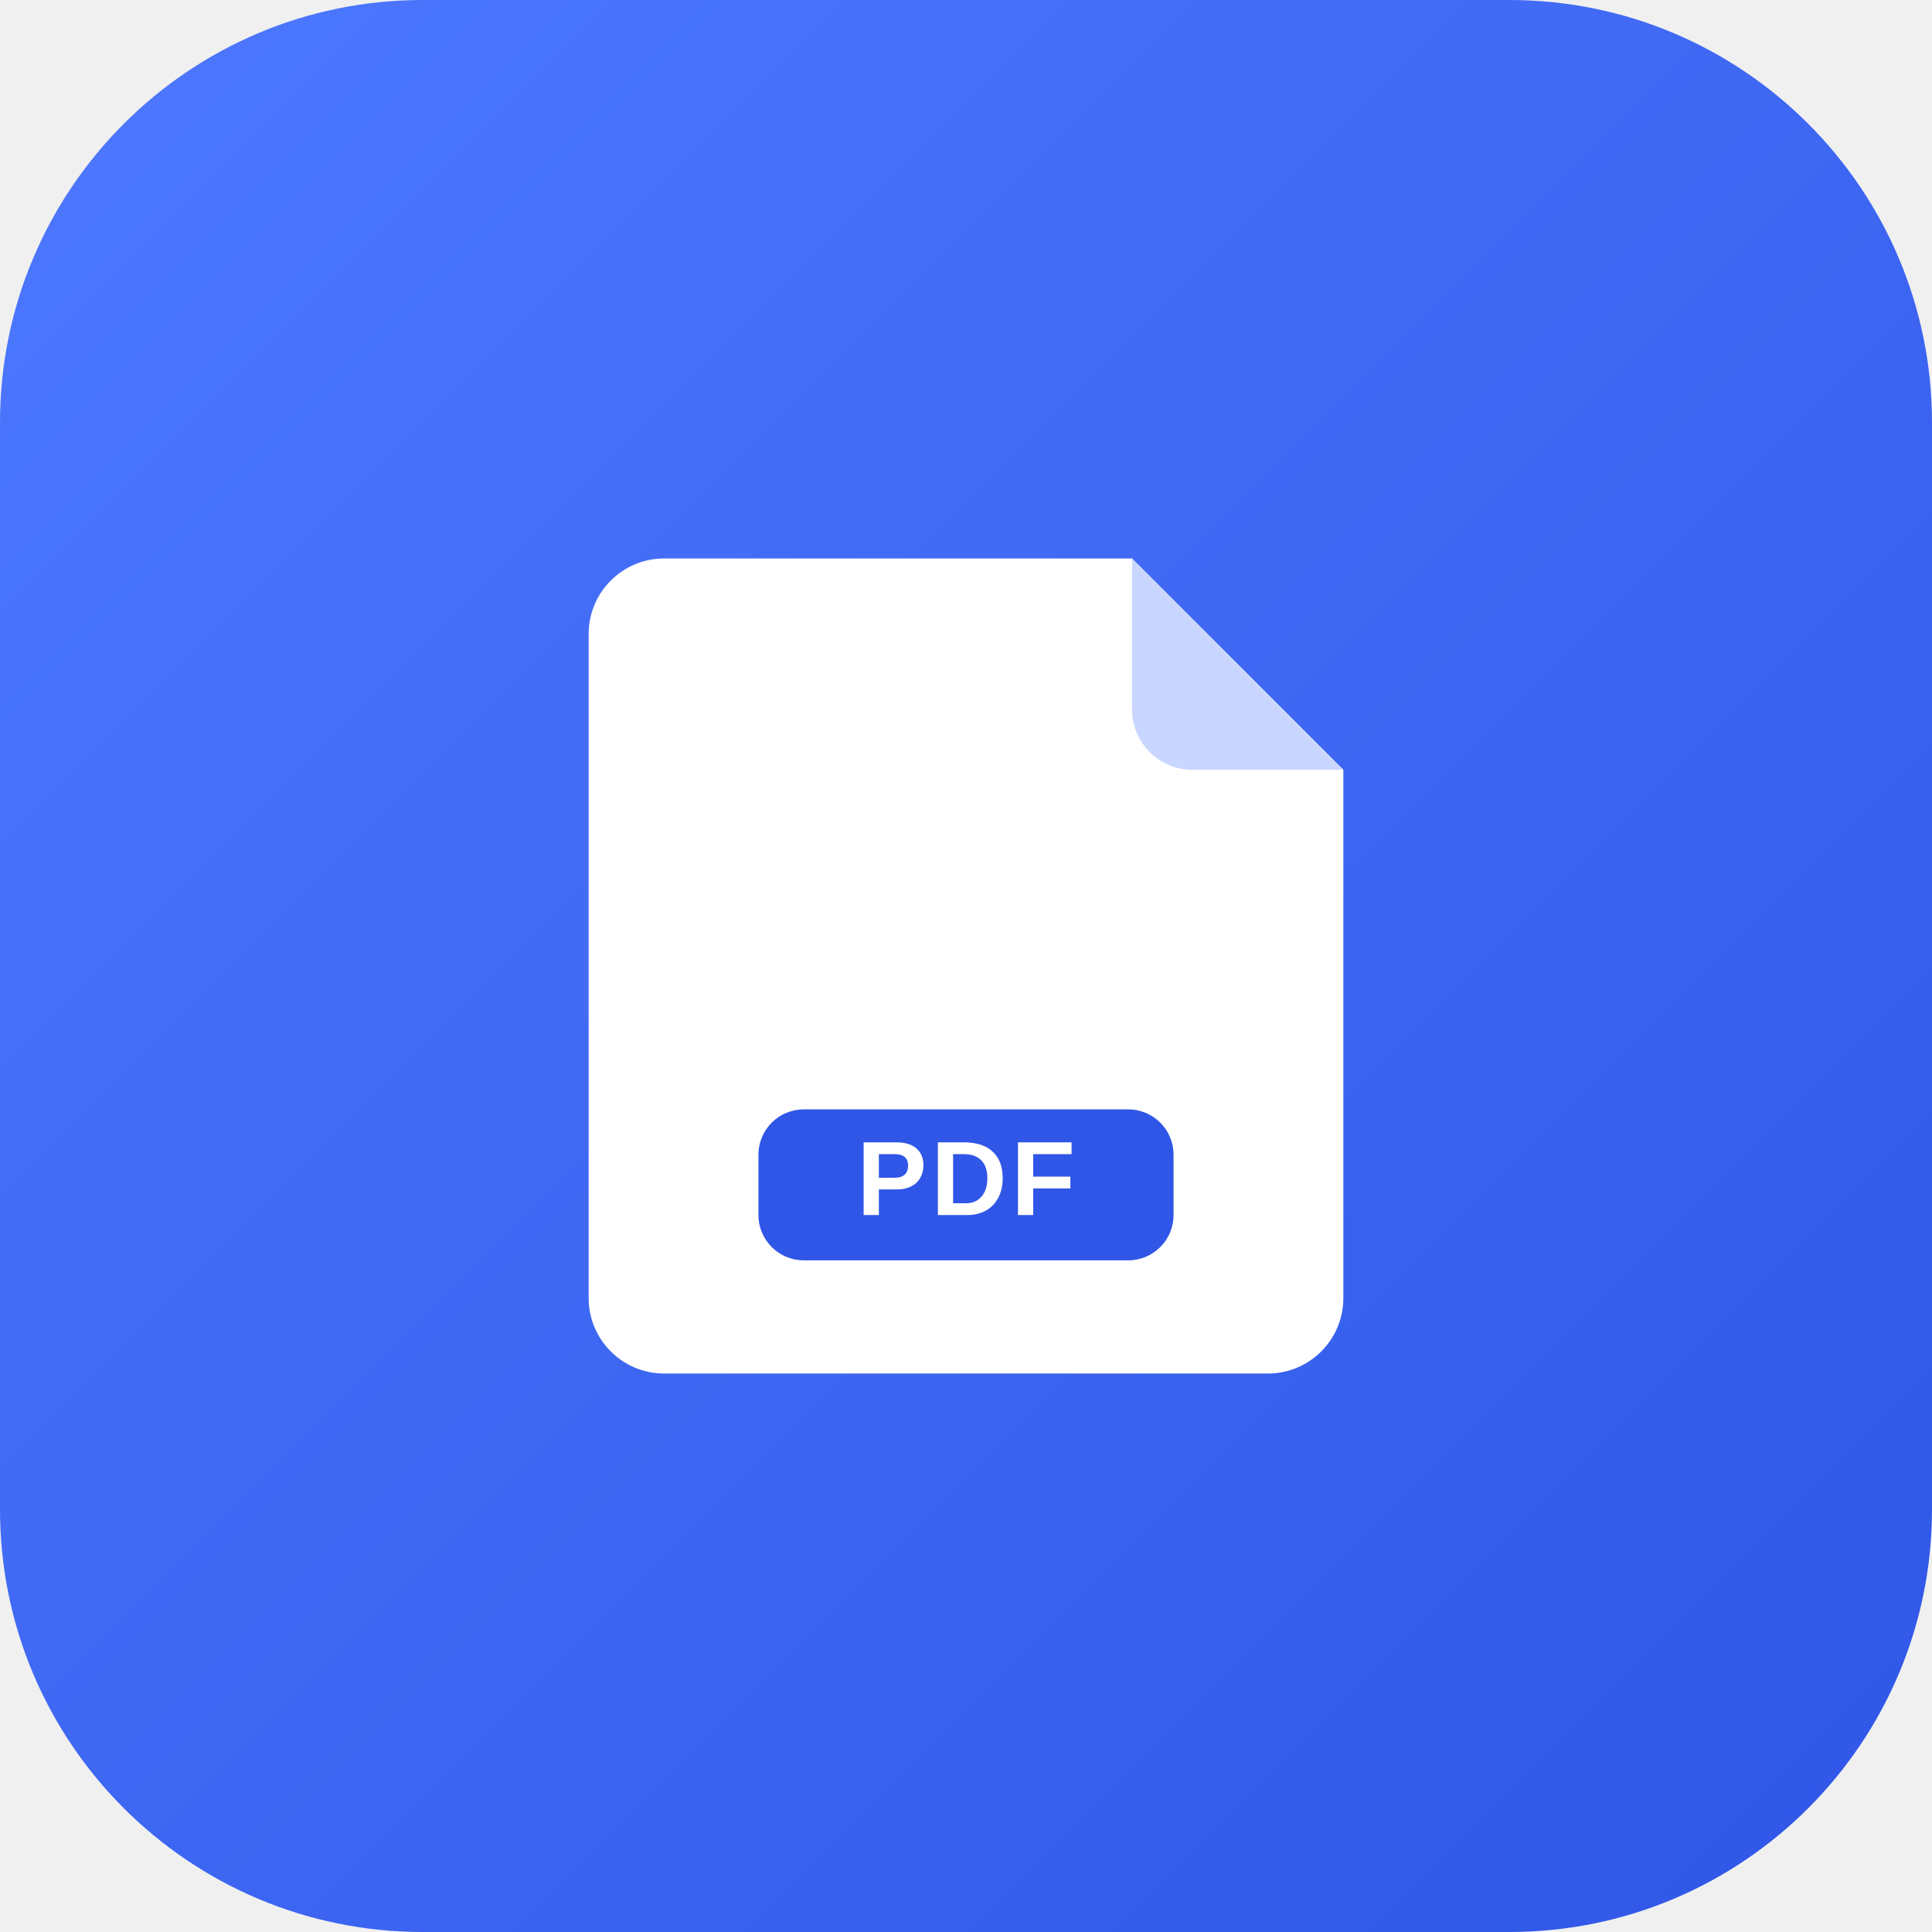
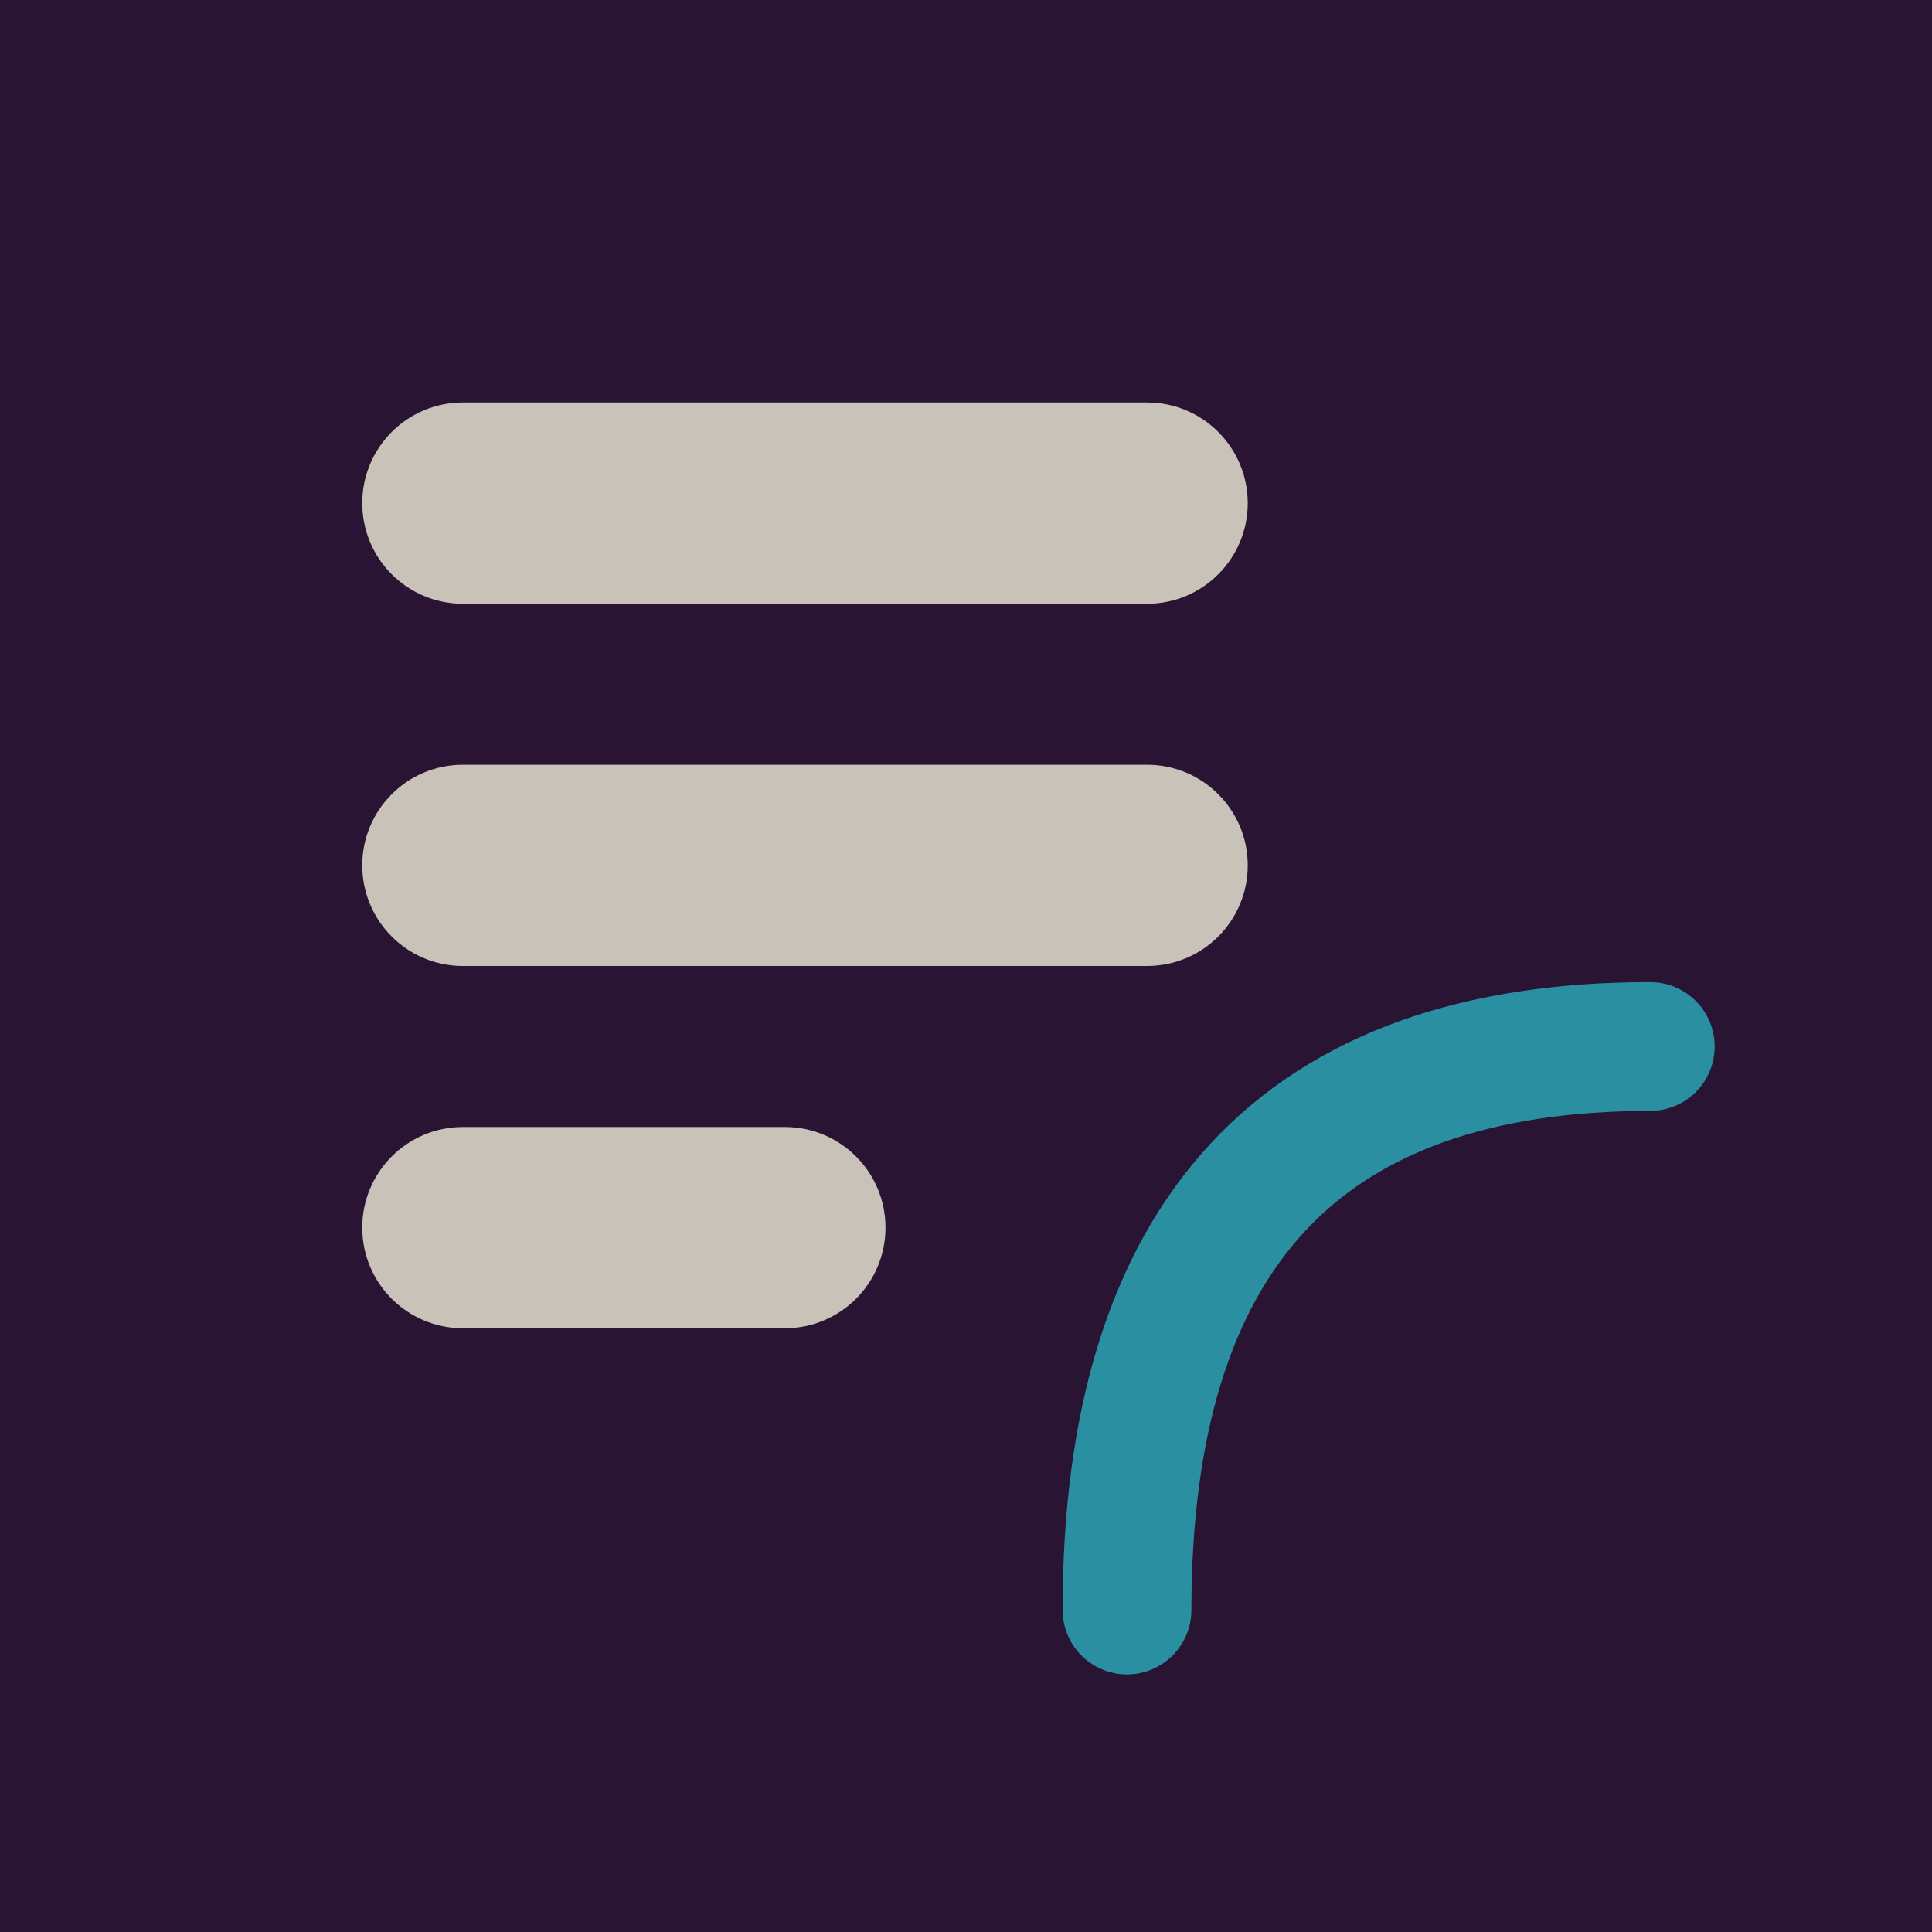
- <svg xmlns="http://www.w3.org/2000/svg" viewBox="0 0 512 512" width="512" height="512" role="img" aria-label="Pocket PDF">
-   <defs>
-     <linearGradient id="bg" x1="0" y1="0" x2="1" y2="1">
-       <stop offset="0" stop-color="#4d78ff" />
-       <stop offset="1" stop-color="#2f56e6" />
-     </linearGradient>
-   </defs>
-   <rect width="512" height="512" rx="112" fill="url(#bg)" />
-   <g transform="translate(156 148)">
-     <path d="M20 0h124l56 56v140a20 20 0 0 1-20 20H20a20 20 0 0 1-20-20V20A20 20 0 0 1 20 0Z" fill="#ffffff" />
-     <path d="M144 0v40a16 16 0 0 0 16 16h40Z" fill="#c9d6ff" />
-     <rect x="45" y="146" width="110" height="40" rx="12" fill="#2f56e6" />
-     <text x="100" y="174" font-family="Arial, Helvetica, sans-serif" font-size="28" font-weight="700" letter-spacing="1" text-anchor="middle" fill="#ffffff">PDF</text>
-   </g>
+ <svg xmlns="http://www.w3.org/2000/svg" viewBox="0 0 48 48">
+   <rect width="48" height="48" rx="0" fill="#2a1433" />
+   <rect x="9" y="10" width="22" height="5" rx="2.5" fill="#c8c2b8" />
+   <rect x="9" y="19" width="22" height="5" rx="2.5" fill="#c8c2b8" />
+   <rect x="9" y="28" width="13" height="5" rx="2.5" fill="#c8c2b8" />
+   <path d="M28 40 Q28 26 41 26" stroke="#2a8fa0" stroke-width="3.2" stroke-linecap="round" fill="none" />
</svg>
